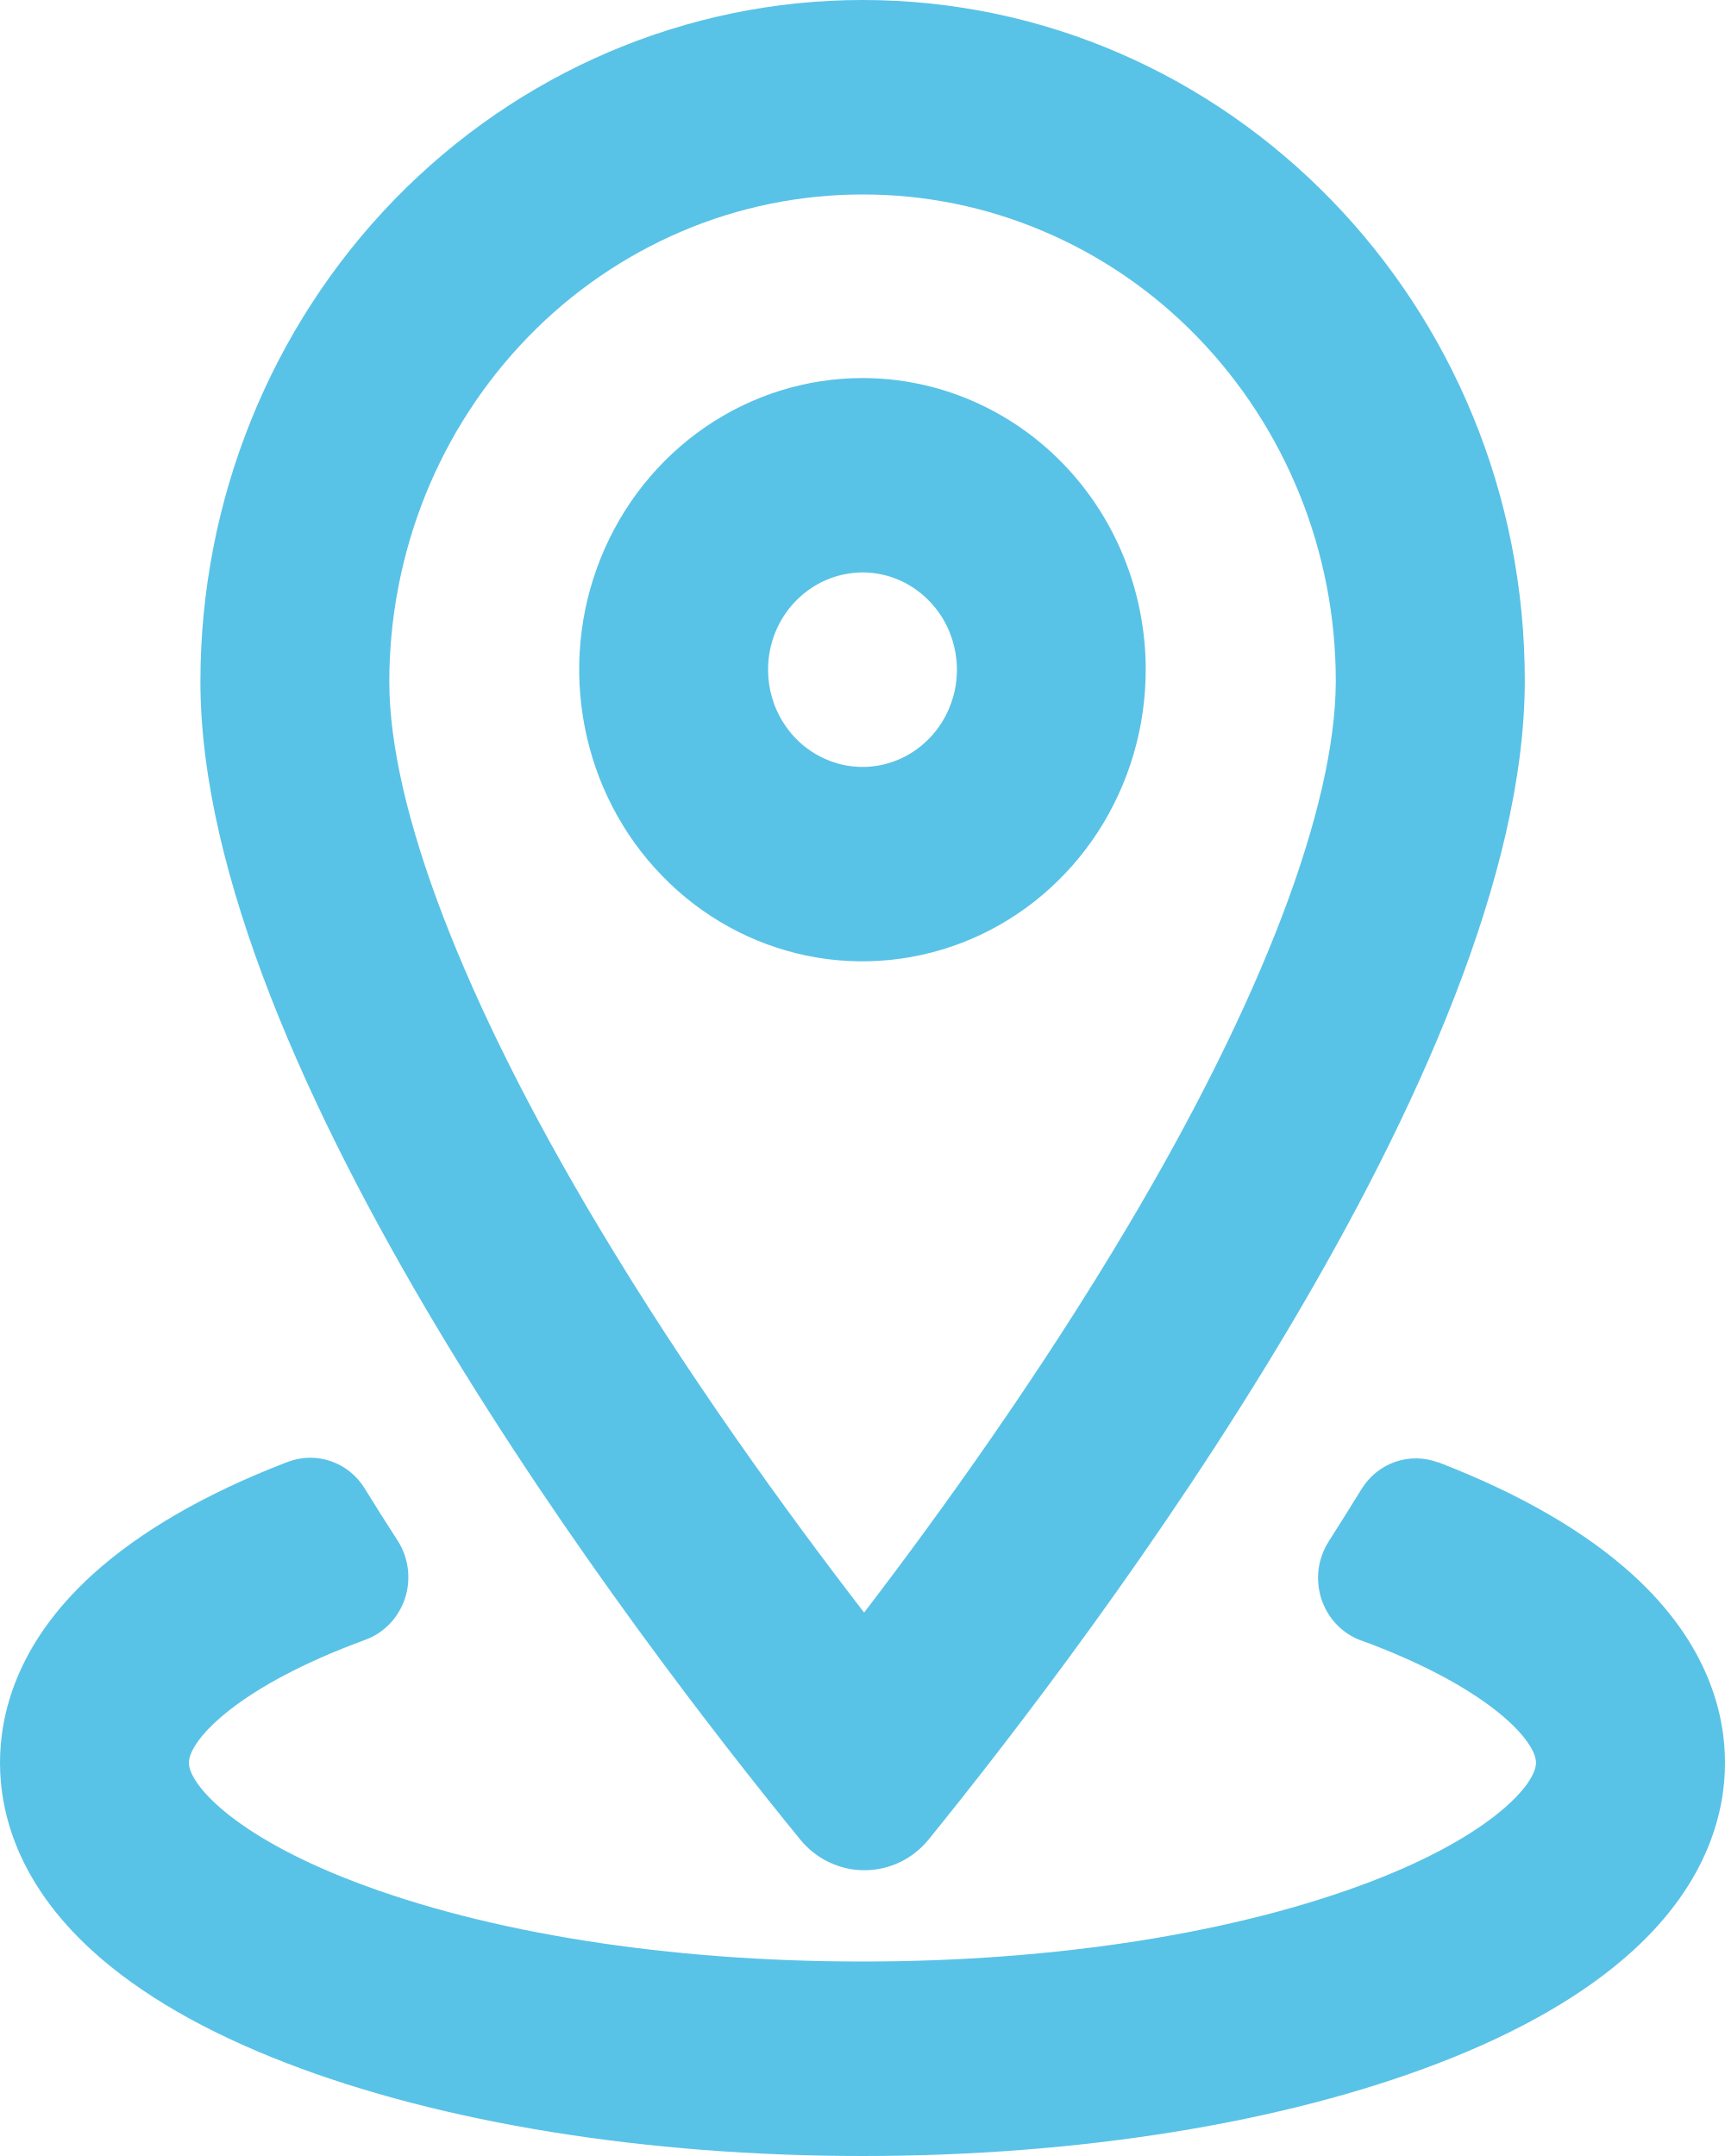
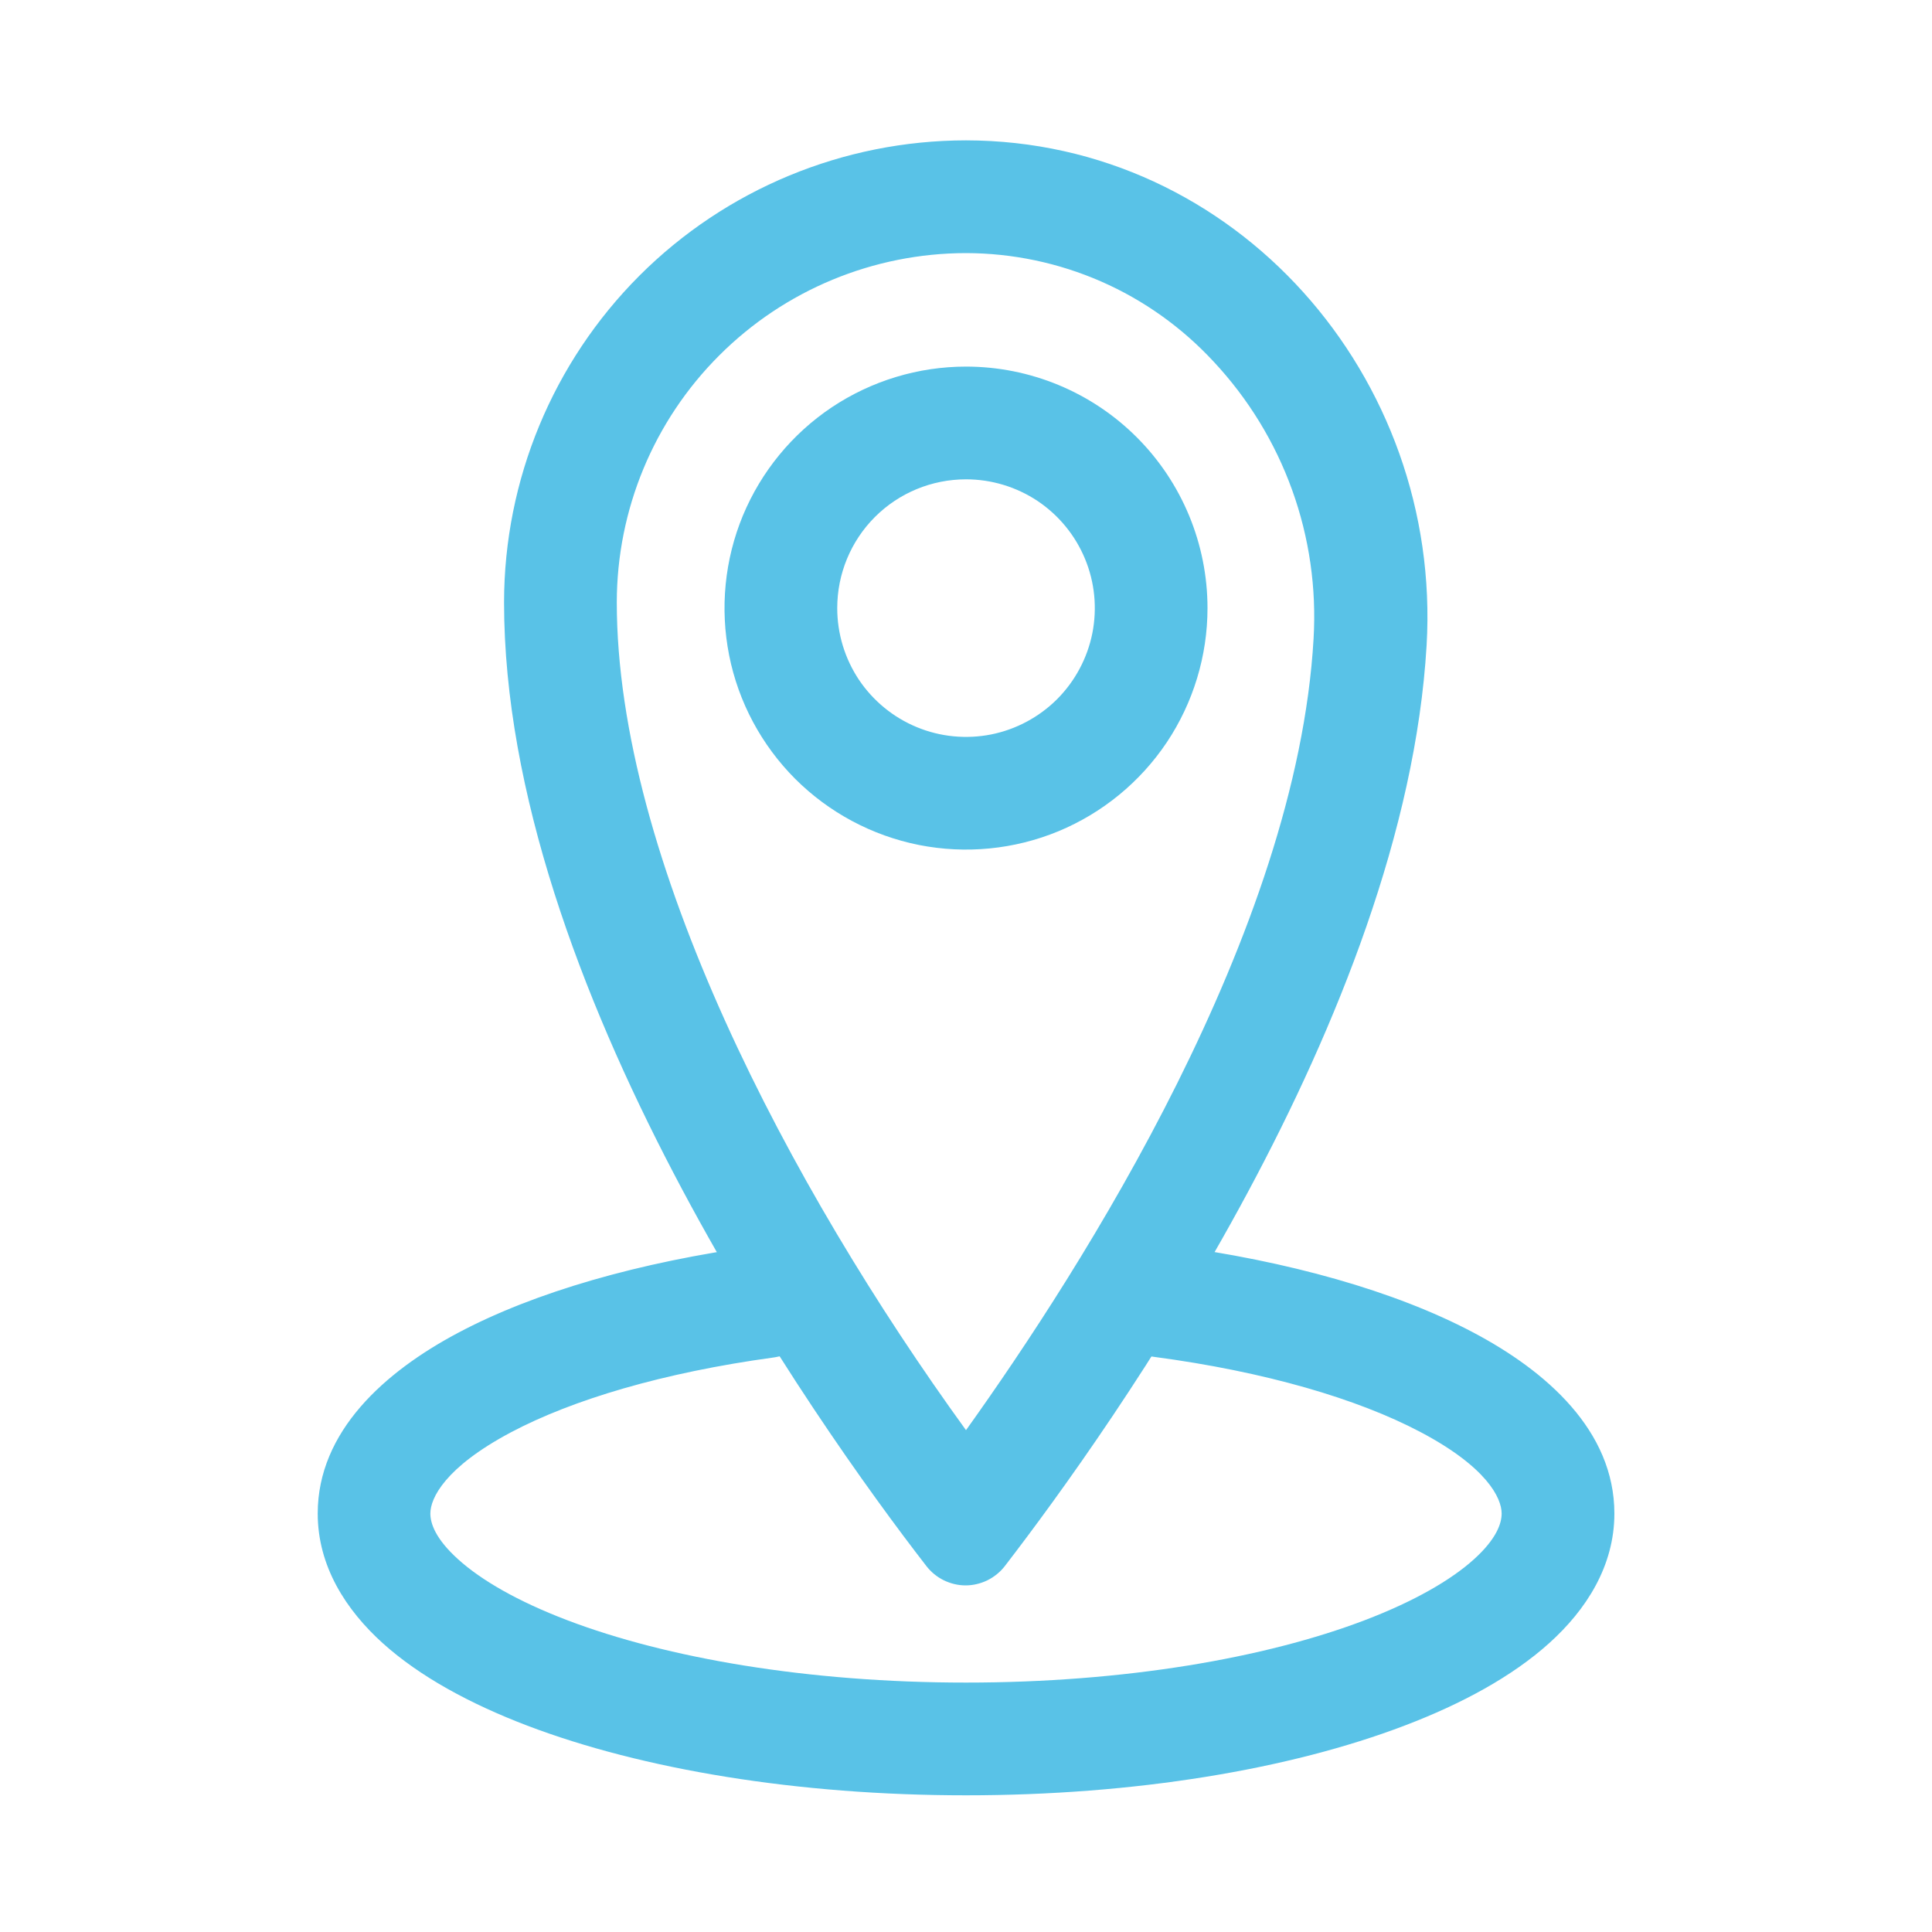
- <svg xmlns="http://www.w3.org/2000/svg" width="16" height="20" viewBox="0 0 16 20" fill="none">
-   <path d="M8 1.804C8.577 1.803 9.148 1.919 9.68 2.146C10.213 2.372 10.697 2.705 11.104 3.124C11.512 3.544 11.835 4.042 12.056 4.59C12.277 5.138 12.39 5.725 12.39 6.319C12.387 7.492 11.701 9.29 10.457 11.382C9.643 12.752 8.727 14.028 8.015 14.959C7.296 14.027 6.372 12.751 5.552 11.38C4.3 9.289 3.611 7.492 3.611 6.323C3.611 5.729 3.725 5.142 3.945 4.593C4.166 4.045 4.489 3.547 4.897 3.127C5.304 2.707 5.788 2.375 6.321 2.147C6.853 1.92 7.424 1.804 8 1.804ZM8 0C6.372 0 4.81 0.666 3.658 1.852C2.506 3.038 1.859 4.646 1.859 6.323C1.859 9.906 5.875 15.168 7.422 17.064C7.495 17.154 7.587 17.226 7.69 17.275C7.793 17.324 7.905 17.35 8.019 17.349C8.133 17.349 8.245 17.323 8.348 17.274C8.451 17.224 8.542 17.152 8.615 17.062C10.152 15.165 14.134 9.906 14.143 6.324C14.149 2.831 11.392 0 8 0Z" fill="#59C2E7" />
-   <path d="M8 5.31C8.173 5.31 8.342 5.363 8.486 5.462C8.63 5.562 8.743 5.702 8.809 5.867C8.875 6.032 8.893 6.213 8.859 6.388C8.825 6.563 8.742 6.724 8.619 6.85C8.497 6.976 8.341 7.062 8.171 7.097C8.001 7.132 7.825 7.114 7.665 7.045C7.505 6.977 7.368 6.862 7.272 6.713C7.175 6.565 7.124 6.391 7.124 6.212C7.124 5.973 7.216 5.744 7.381 5.575C7.545 5.406 7.768 5.311 8 5.31ZM8 3.507C7.48 3.507 6.972 3.666 6.54 3.963C6.108 4.26 5.771 4.683 5.572 5.177C5.373 5.671 5.321 6.215 5.423 6.74C5.524 7.265 5.774 7.747 6.142 8.125C6.509 8.504 6.977 8.761 7.487 8.866C7.997 8.97 8.525 8.916 9.005 8.712C9.486 8.507 9.896 8.16 10.185 7.715C10.473 7.27 10.627 6.747 10.627 6.212C10.627 5.495 10.351 4.807 9.858 4.299C9.365 3.792 8.697 3.507 8 3.507Z" fill="#59C2E7" />
-   <path d="M15.144 14.608C14.704 14.208 14.098 13.857 13.344 13.566H13.339C13.21 13.518 13.07 13.516 12.94 13.561C12.81 13.607 12.7 13.696 12.627 13.816C12.527 13.979 12.425 14.14 12.323 14.301C12.274 14.379 12.242 14.467 12.23 14.559C12.219 14.651 12.228 14.744 12.256 14.832C12.285 14.92 12.332 15 12.395 15.067C12.458 15.133 12.535 15.184 12.619 15.216C12.656 15.229 12.693 15.243 12.729 15.256C13.835 15.682 14.247 16.154 14.247 16.352C14.247 16.55 13.835 17.023 12.729 17.449C11.479 17.93 9.799 18.196 7.999 18.196C6.198 18.196 4.519 17.931 3.27 17.449C2.164 17.023 1.752 16.55 1.752 16.352C1.752 16.154 2.164 15.682 3.27 15.256C3.309 15.241 3.348 15.226 3.387 15.212C3.473 15.181 3.55 15.13 3.614 15.064C3.678 14.998 3.726 14.917 3.756 14.829C3.785 14.741 3.794 14.646 3.783 14.554C3.771 14.461 3.74 14.372 3.69 14.294C3.586 14.134 3.484 13.972 3.383 13.808C3.31 13.689 3.2 13.6 3.07 13.555C2.941 13.51 2.801 13.512 2.673 13.56L2.656 13.566C1.901 13.857 1.296 14.208 0.856 14.608C0.148 15.252 0 15.911 0 16.352C0 16.793 0.148 17.452 0.856 18.096C1.296 18.497 1.902 18.847 2.657 19.138C4.097 19.694 5.995 20 8 20C10.005 20 11.903 19.694 13.345 19.138C14.1 18.847 14.705 18.497 15.145 18.096C15.852 17.452 16 16.793 16 16.352C16 15.911 15.852 15.252 15.144 14.608Z" fill="#59C2E7" />
+ <svg xmlns="http://www.w3.org/2000/svg" width="20" height="20" viewBox="0 0 20 20" fill="none">
+   <path d="M10 4.962C10.264 4.962 10.521 5.04 10.741 5.186C10.96 5.333 11.131 5.541 11.232 5.785C11.333 6.028 11.359 6.296 11.308 6.555C11.256 6.814 11.129 7.051 10.943 7.238C10.756 7.424 10.519 7.551 10.26 7.603C10.002 7.654 9.733 7.628 9.49 7.527C9.246 7.426 9.038 7.255 8.891 7.036C8.745 6.816 8.667 6.559 8.667 6.295C8.667 5.941 8.807 5.602 9.057 5.352C9.307 5.102 9.646 4.962 10 4.962ZM10 3.795C9.506 3.795 9.022 3.942 8.611 4.216C8.2 4.491 7.88 4.881 7.69 5.338C7.501 5.795 7.452 6.298 7.548 6.783C7.644 7.268 7.883 7.713 8.232 8.063C8.582 8.412 9.027 8.65 9.512 8.747C9.997 8.843 10.5 8.794 10.957 8.605C11.414 8.415 11.804 8.095 12.079 7.684C12.353 7.273 12.5 6.789 12.5 6.295C12.5 5.632 12.237 4.996 11.768 4.527C11.299 4.058 10.663 3.795 10 3.795Z" fill="#59C2E7" />
+   <path fill-rule="evenodd" clip-rule="evenodd" d="M11.444 13.392C11.486 13.072 11.779 12.848 12.098 12.89C13.336 13.054 14.436 13.364 15.244 13.79C16.008 14.192 16.712 14.811 16.712 15.668C16.712 16.213 16.419 16.666 16.037 17.01C15.655 17.354 15.135 17.637 14.541 17.863C13.351 18.317 11.745 18.585 10 18.585C8.256 18.585 6.65 18.317 5.459 17.864C4.866 17.638 4.345 17.355 3.963 17.011C3.581 16.666 3.289 16.214 3.289 15.668C3.289 14.817 3.983 14.201 4.739 13.799C5.537 13.374 6.624 13.064 7.848 12.897C8.167 12.853 8.461 13.077 8.505 13.396C8.549 13.715 8.325 14.009 8.006 14.053C6.865 14.209 5.924 14.49 5.286 14.829C4.606 15.191 4.455 15.509 4.455 15.668C4.455 15.768 4.506 15.929 4.744 16.143C4.982 16.358 5.359 16.577 5.874 16.773C6.901 17.164 8.36 17.418 10 17.418C11.64 17.418 13.099 17.164 14.126 16.773C14.642 16.576 15.019 16.357 15.257 16.143C15.495 15.928 15.545 15.767 15.545 15.668C15.545 15.508 15.392 15.186 14.7 14.822C14.053 14.481 13.099 14.199 11.945 14.046C11.626 14.004 11.401 13.711 11.444 13.392Z" fill="#59C2E7" />
+   <path d="M10 2.62C10.482 2.621 10.958 2.721 11.399 2.914C11.84 3.107 12.236 3.39 12.563 3.743C12.921 4.126 13.198 4.578 13.376 5.072C13.554 5.565 13.629 6.09 13.598 6.613C13.423 9.65 11.207 13.118 10 14.805C8.167 12.275 6.385 8.886 6.385 6.235C6.386 5.276 6.767 4.357 7.445 3.68C8.122 3.002 9.041 2.621 10 2.62ZM10 1.453C8.732 1.454 7.516 1.957 6.619 2.854C5.723 3.751 5.219 4.967 5.218 6.235C5.218 10.171 8.433 14.718 9.59 16.212C9.638 16.274 9.699 16.324 9.77 16.359C9.84 16.393 9.917 16.412 9.996 16.412C10.074 16.412 10.152 16.393 10.222 16.359C10.292 16.324 10.354 16.274 10.402 16.212C11.508 14.775 14.542 10.517 14.768 6.683C14.932 3.901 12.792 1.456 10 1.453Z" fill="#59C2E7" />
</svg>
